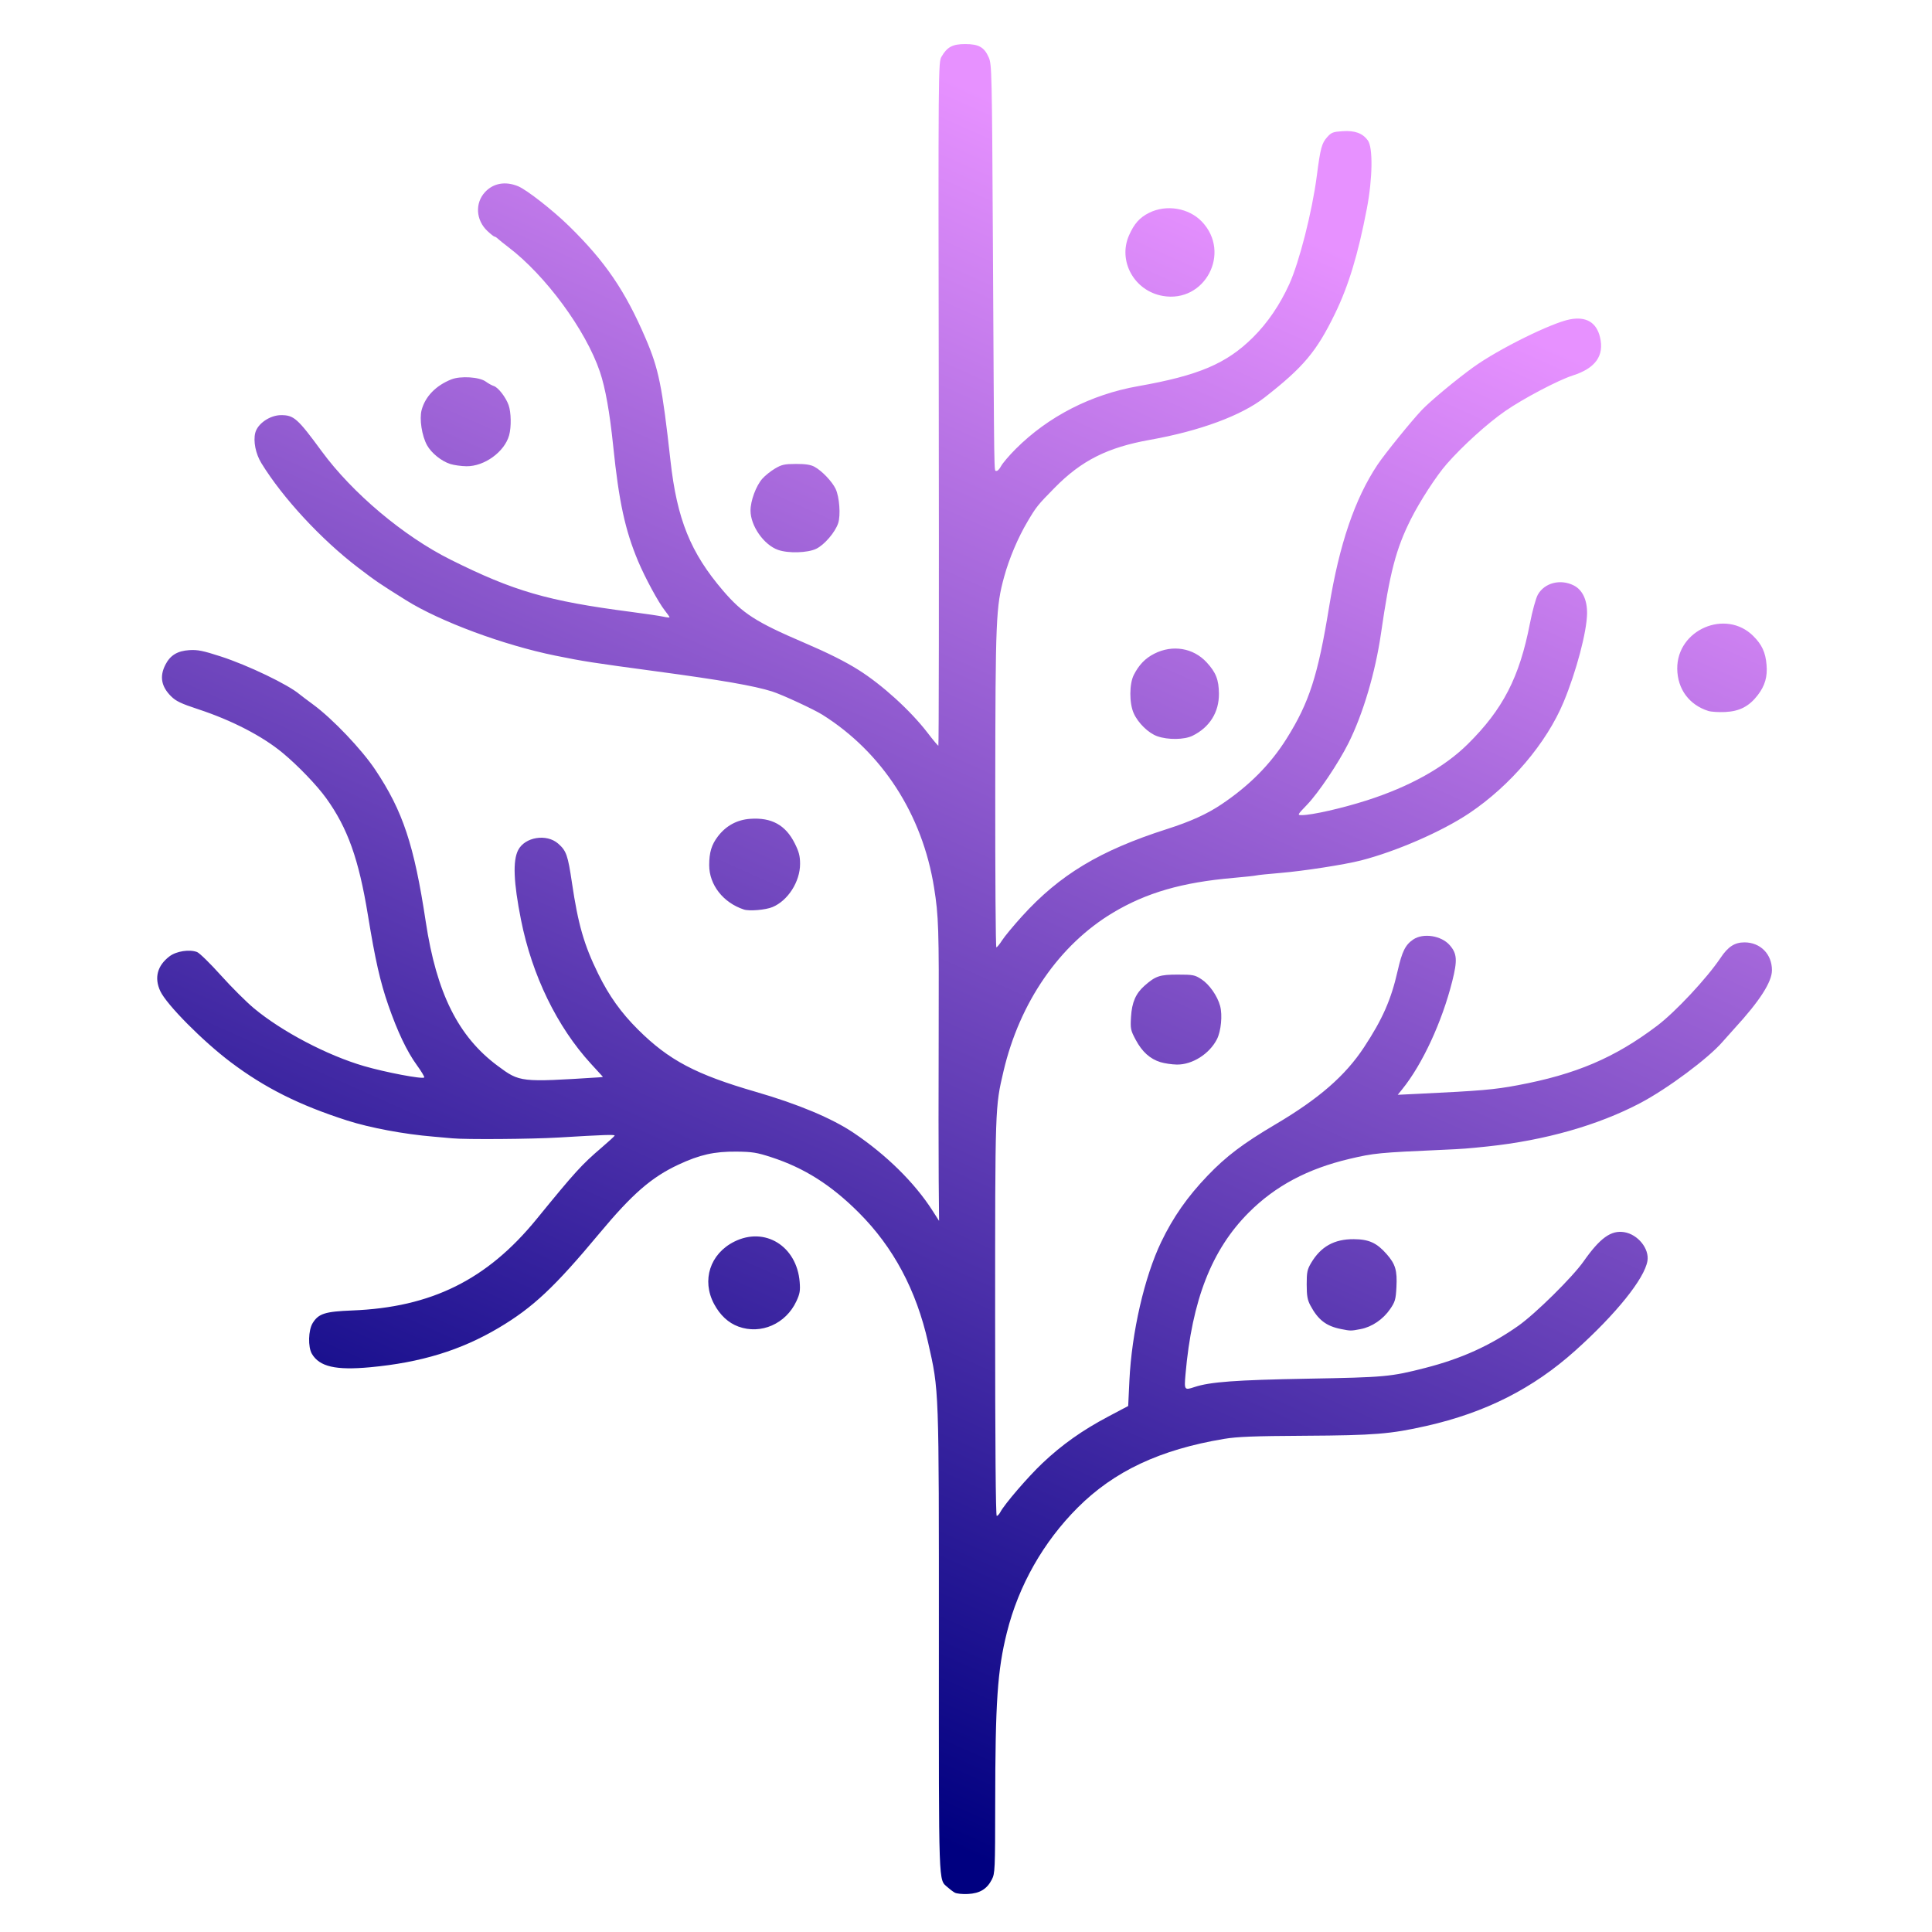
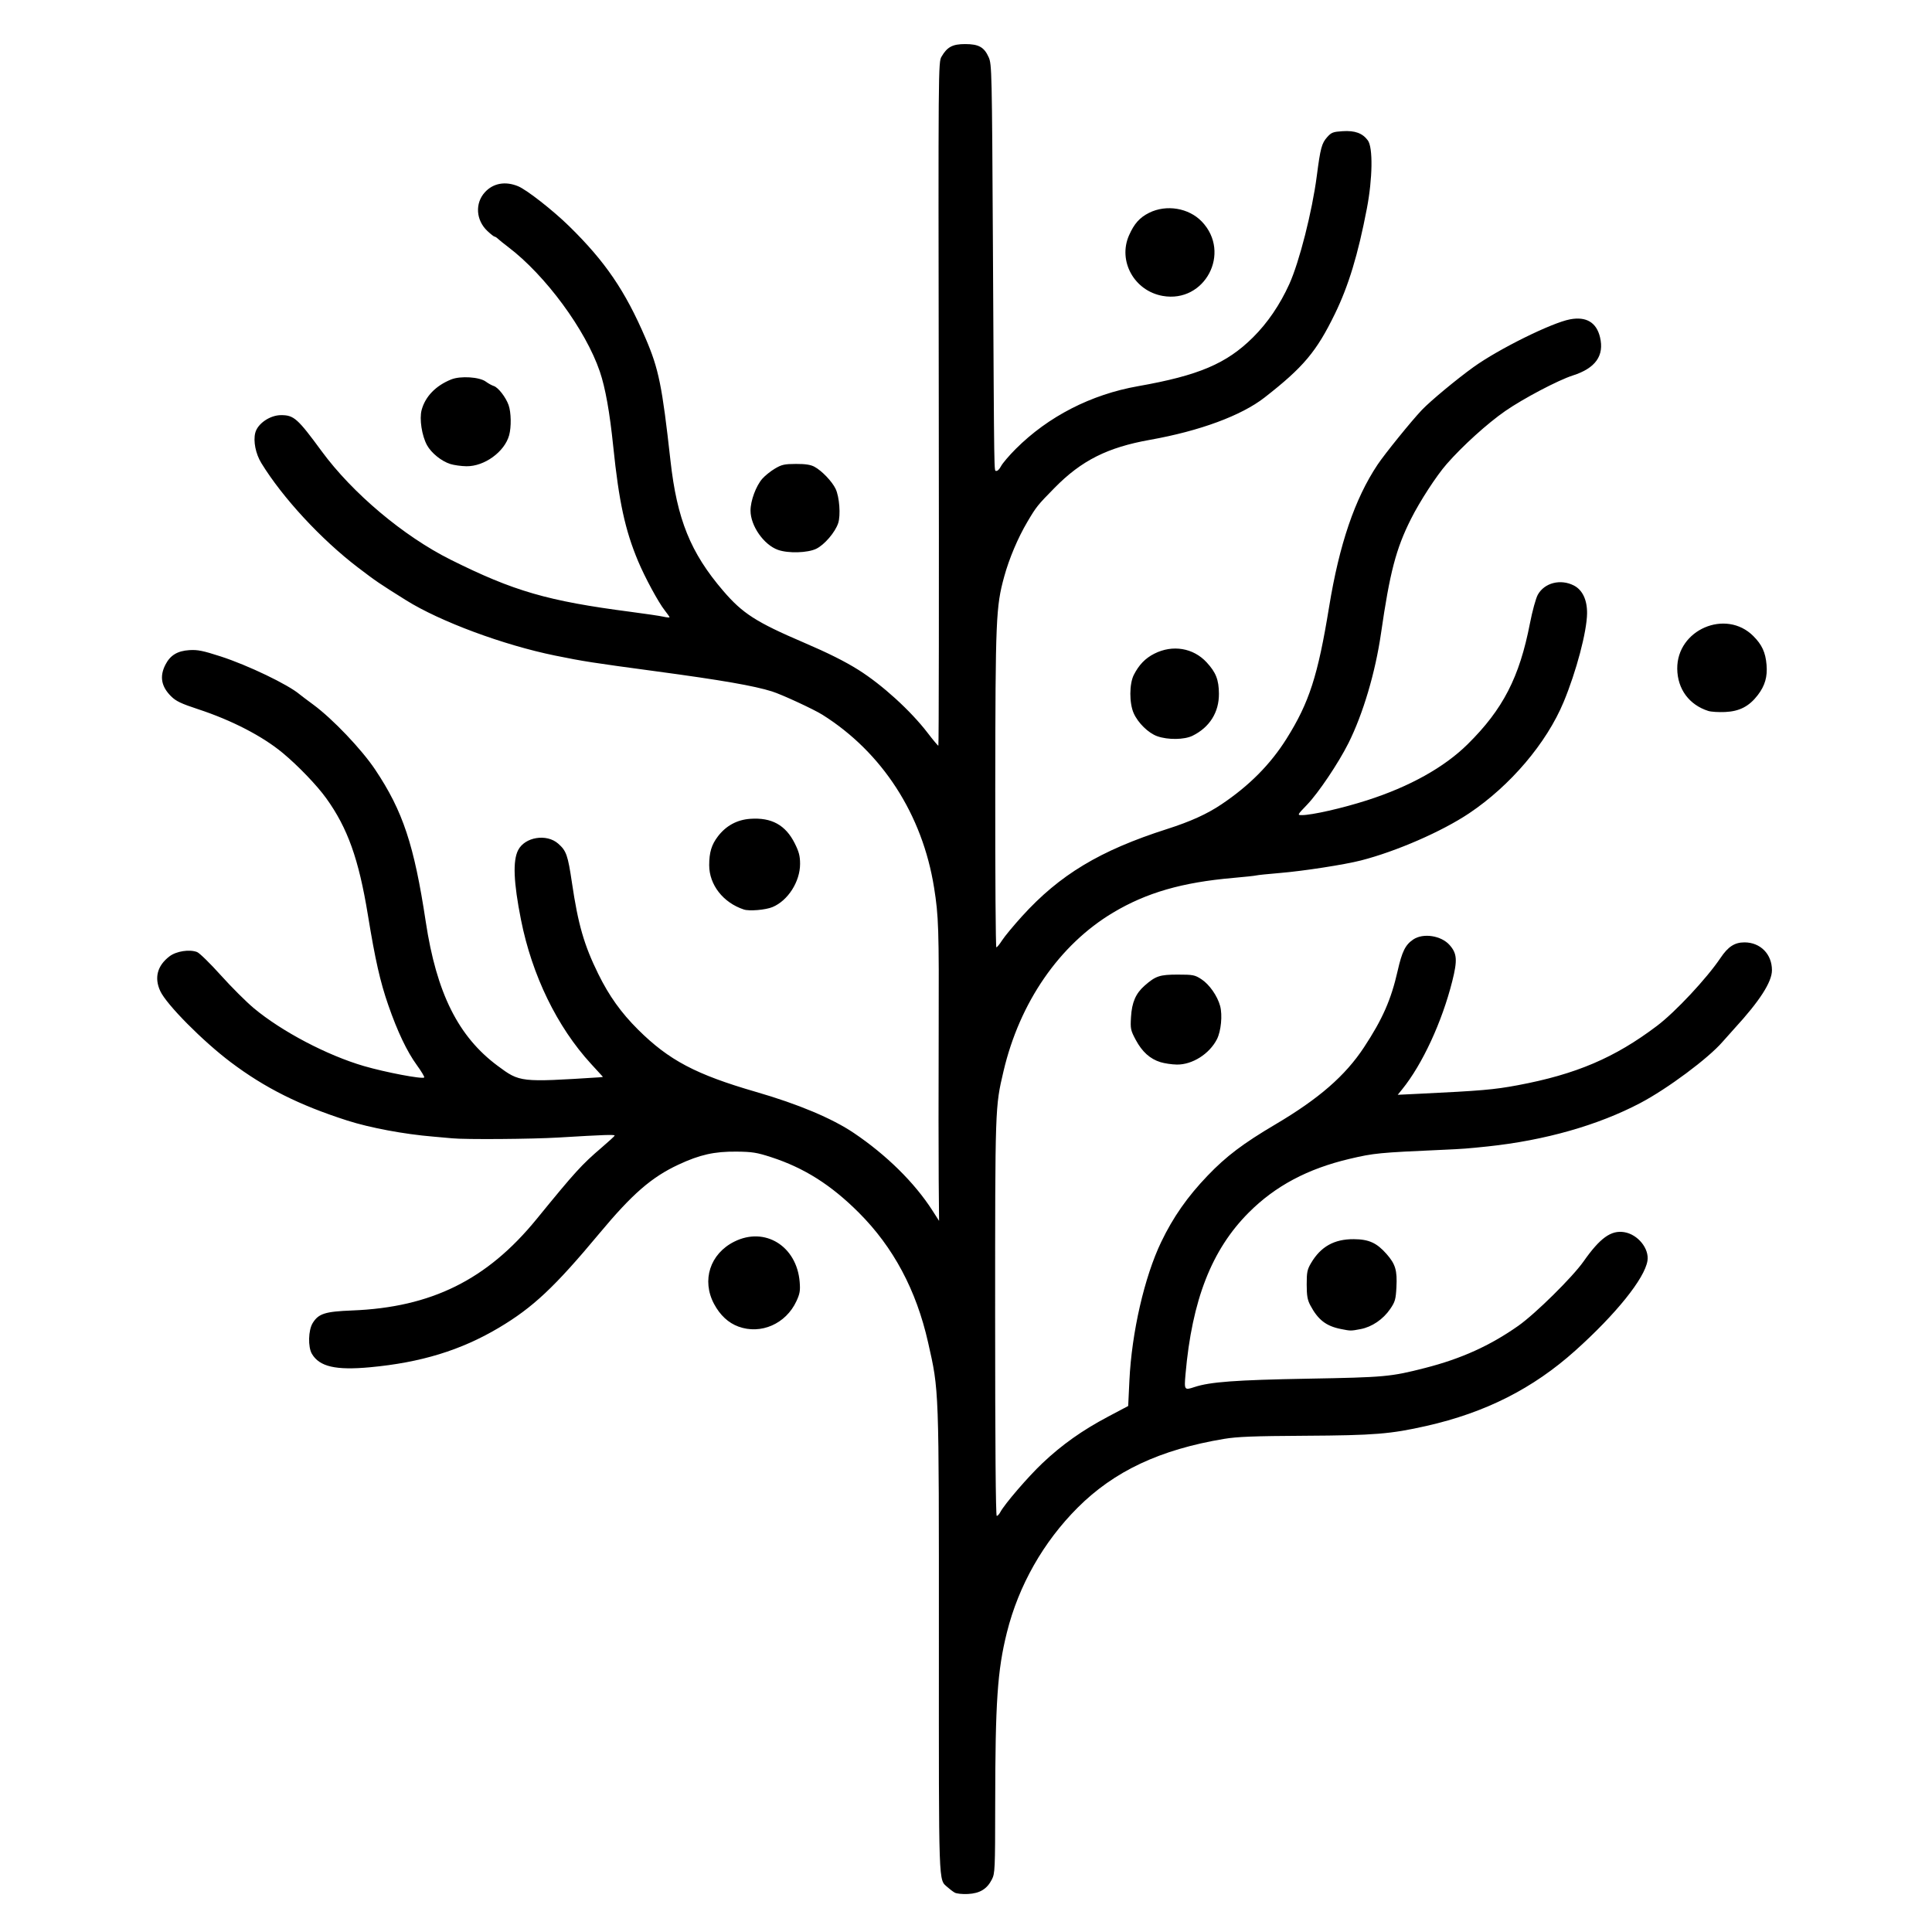
- <svg xmlns="http://www.w3.org/2000/svg" xmlns:xlink="http://www.w3.org/1999/xlink" width="512" height="512" viewBox="0 0 512 512" version="1.1" id="svg1" xml:space="preserve">
-   <defs id="defs1">
-     <linearGradient id="linearGradient1">
-       <stop style="stop-color:#000080;stop-opacity:1;" offset="0" id="stop1" />
-       <stop style="stop-color:#e791ff;stop-opacity:1;" offset="1" id="stop2" />
-     </linearGradient>
-     <linearGradient xlink:href="#linearGradient1" id="linearGradient2" x1="168.596" y1="452.271" x2="342.647" y2="61.344" gradientUnits="userSpaceOnUse" />
-   </defs>
+ <svg xmlns="http://www.w3.org/2000/svg" width="512" height="512" viewBox="0 0 512 512" version="1.1" id="svg1" xml:space="preserve">
+   <defs id="defs1" />
  <g id="layer1">
-     <path style="fill:url(#linearGradient2);stroke-width:1.098" d="m 252.987,501.548 c -0.482,-0.28 -1.337,-0.926 -1.9,-1.435 -2.397,-2.167 -2.285,1.039 -2.273,-65.066 0.012,-67.913 0.07,-66.305 -2.866,-79.31 -3.131,-13.87 -9.195,-25.226 -18.362,-34.385 -7.353,-7.347 -14.453,-11.839 -23.219,-14.691 -3.794,-1.234 -5.025,-1.431 -9.198,-1.47 -5.863,-0.055 -9.725,0.813 -15.387,3.457 -7.129,3.329 -12.228,7.763 -20.906,18.18 -11.929,14.319 -17.65,19.687 -26.711,25.064 -10.03,5.952 -20.632,9.2 -34.103,10.446 -9.099,0.841 -13.393,-0.149 -15.403,-3.552 -1.074,-1.818 -0.963,-6.27 0.204,-8.157 1.553,-2.512 3.278,-3.063 10.468,-3.343 20.983,-0.817 35.752,-8.133 48.863,-24.205 10.263,-12.581 11.929,-14.413 17.28,-18.992 1.806,-1.545 3.341,-2.953 3.413,-3.128 0.136,-0.332 -2.655,-0.239 -14.83,0.492 -7.137,0.429 -24.798,0.56 -28.226,0.21 -0.964,-0.099 -3.23,-0.301 -5.037,-0.45 -7.653,-0.63 -16.773,-2.337 -22.777,-4.262 -12.703,-4.073 -21.828,-8.643 -30.88,-15.465 -7.404,-5.58 -17,-15.263 -18.658,-18.827 -1.646,-3.539 -0.795,-6.753 2.445,-9.224 1.795,-1.369 5.293,-1.911 7.306,-1.133 0.642,0.248 3.476,3.021 6.297,6.161 2.821,3.14 6.763,7.071 8.759,8.735 7.399,6.166 19.423,12.483 29.154,15.317 5.747,1.673 15.492,3.52 15.983,3.029 0.136,-0.136 -0.75,-1.62 -1.97,-3.297 -2.605,-3.582 -5.118,-8.863 -7.549,-15.864 -2.157,-6.213 -3.461,-11.974 -5.413,-23.921 -2.416,-14.785 -5.358,-23.025 -11.042,-30.924 -2.454,-3.411 -7.46,-8.622 -11.515,-11.988 -5.384,-4.469 -13.493,-8.663 -22.43,-11.603 -4.512,-1.484 -5.869,-2.132 -7.164,-3.418 -2.608,-2.591 -3.092,-5.264 -1.514,-8.357 1.284,-2.516 3.187,-3.68 6.343,-3.88 2.202,-0.139 3.604,0.143 8.341,1.677 7.187,2.328 17.844,7.445 20.885,10.03 0.318,0.27 1.958,1.507 3.644,2.749 5.12,3.771 12.796,11.831 16.397,17.219 7.332,10.968 10.314,19.941 13.393,40.298 2.863,18.925 8.599,30.424 19.049,38.187 5.891,4.377 5.958,4.384 27.011,3.047 0.522,-0.033 0.916,-0.098 0.876,-0.143 -0.04,-0.046 -1.452,-1.587 -3.139,-3.426 -9,-9.812 -15.631,-23.453 -18.558,-38.175 -1.974,-9.931 -2.207,-15.659 -0.749,-18.478 1.798,-3.477 7.533,-4.405 10.596,-1.715 2.175,1.91 2.571,3.036 3.664,10.42 1.627,10.995 3.202,16.454 6.943,24.072 2.873,5.85 6.077,10.337 10.576,14.807 8.164,8.114 15.308,11.887 31.247,16.503 11.221,3.25 20.161,7.003 25.925,10.885 8.611,5.798 16.078,13.153 20.778,20.468 l 1.818,2.83 -0.1,-10.731 c -0.055,-5.902 -0.058,-23.642 -0.005,-39.422 0.09,-27.306 -0.016,-30.62 -1.224,-38.182 -3.093,-19.364 -13.73,-35.827 -29.589,-45.798 -2.307,-1.45 -10.754,-5.357 -13.36,-6.178 -4.761,-1.501 -13.327,-2.988 -30.661,-5.323 -17.086,-2.301 -19.317,-2.649 -26.835,-4.181 -13.676,-2.788 -30.453,-9.016 -39.458,-14.646 -7.15,-4.471 -7.932,-5.004 -12.769,-8.692 -9.762,-7.443 -19.982,-18.488 -25.611,-27.678 -1.502,-2.452 -2.17,-5.772 -1.61,-8.002 0.614,-2.446 3.899,-4.697 6.854,-4.697 3.391,0 4.366,0.867 10.745,9.56 8.157,11.115 21.718,22.524 34.152,28.732 16.763,8.368 25.725,10.965 47.744,13.834 3.855,0.502 7.747,1.08 8.651,1.284 0.903,0.204 1.643,0.272 1.643,0.152 0,-0.12 -0.573,-0.942 -1.273,-1.826 -1.669,-2.107 -5.248,-8.72 -7.059,-13.042 -3.448,-8.229 -5.08,-15.756 -6.58,-30.341 -0.94,-9.145 -2.093,-15.592 -3.56,-19.907 -3.753,-11.042 -14.399,-25.505 -24.296,-33.01 -1.171,-0.888 -2.39,-1.869 -2.708,-2.179 -0.318,-0.311 -0.721,-0.565 -0.894,-0.565 -0.174,0 -1.034,-0.677 -1.912,-1.506 -3.036,-2.864 -3.315,-7.349 -0.638,-10.269 2.203,-2.404 5.438,-2.978 8.817,-1.567 2.292,0.957 9.233,6.392 13.491,10.564 9.581,9.384 14.853,17.118 20.267,29.731 3.485,8.12 4.378,12.508 6.592,32.398 1.732,15.568 5.311,24.412 13.962,34.505 5.147,6.005 8.722,8.302 21.319,13.697 6.455,2.765 10.959,5.015 14.529,7.261 6.303,3.963 13.859,10.843 18.343,16.7 1.429,1.867 2.708,3.395 2.842,3.395 0.134,0 0.183,-40.752 0.108,-90.56 -0.134,-89.916 -0.128,-90.571 0.742,-92.06 1.5,-2.566 2.919,-3.318 6.258,-3.317 3.6,0.001 5.044,0.816 6.24,3.521 0.815,1.843 0.857,3.72 1.109,49.788 0.349,63.967 0.284,59.595 0.893,59.799 0.287,0.096 0.85,-0.459 1.251,-1.234 0.401,-0.775 2.153,-2.833 3.893,-4.573 8.62,-8.62 19.967,-14.441 32.442,-16.642 16.027,-2.828 23.414,-5.963 30.424,-12.91 3.868,-3.833 7.157,-8.656 9.644,-14.141 2.652,-5.849 6.064,-19.27 7.283,-28.646 0.964,-7.416 1.302,-8.677 2.766,-10.315 1.098,-1.229 1.55,-1.402 4.083,-1.563 3.264,-0.208 5.272,0.527 6.685,2.447 1.38,1.875 1.26,10.115 -0.262,18.054 -2.341,12.205 -4.85,20.471 -8.473,27.913 -4.866,9.996 -8.355,14.145 -18.641,22.168 -6.143,4.791 -17.16,8.862 -30.336,11.208 -11.28,2.009 -18.172,5.473 -25.292,12.712 -4.544,4.62 -4.845,4.996 -7.22,9.013 -2.526,4.272 -4.835,9.732 -6.157,14.557 -2.183,7.968 -2.313,11.069 -2.362,56.281 -0.025,23.067 0.106,41.94 0.291,41.939 0.185,-4.3e-4 0.871,-0.838 1.525,-1.862 0.653,-1.023 3.019,-3.881 5.256,-6.349 9.994,-11.027 20.669,-17.454 38.425,-23.134 6.282,-2.01 10.595,-3.966 14.454,-6.555 7.382,-4.953 12.977,-10.596 17.244,-17.393 6.006,-9.567 8.304,-16.682 11.276,-34.915 2.706,-16.6 6.811,-28.656 12.834,-37.693 1.895,-2.844 9.009,-11.629 11.743,-14.503 2.269,-2.385 9.274,-8.201 13.727,-11.397 6.676,-4.791 20.705,-11.724 25.562,-12.631 4.285,-0.801 6.989,0.815 7.93,4.738 1.174,4.893 -1.194,8.223 -7.212,10.142 -3.834,1.223 -13.129,6.113 -17.894,9.415 -4.721,3.272 -11.309,9.234 -15.529,14.054 -2.725,3.113 -7.094,9.837 -9.483,14.595 -3.953,7.874 -5.579,14.088 -7.919,30.265 -1.503,10.391 -4.768,21.396 -8.641,29.128 -2.64,5.27 -7.938,13.154 -10.938,16.278 -2.637,2.746 -2.652,2.775 -1.39,2.775 2.675,0 10.738,-1.833 17.261,-3.925 11.286,-3.619 20.456,-8.728 26.661,-14.855 9.361,-9.244 13.734,-17.726 16.512,-32.03 0.635,-3.272 1.569,-6.667 2.09,-7.601 1.763,-3.162 6.008,-4.249 9.544,-2.446 2.297,1.172 3.557,3.844 3.507,7.435 -0.068,4.846 -2.845,15.336 -6.199,23.417 -4.519,10.89 -14.118,22.198 -25.055,29.521 -7.2,4.82 -19.272,10.084 -28.653,12.494 -4.339,1.115 -15.256,2.807 -21.402,3.317 -3.132,0.26 -5.99,0.556 -6.351,0.656 -0.361,0.101 -3.121,0.398 -6.132,0.66 -13.523,1.178 -22.984,3.914 -31.84,9.208 -14.2,8.489 -24.738,23.754 -29.022,42.04 -2.23,9.52 -2.213,9.015 -2.213,65.262 0,33.473 0.153,52.565 0.423,52.565 0.232,0 0.655,-0.443 0.938,-0.986 1.11,-2.122 7.328,-9.35 11.179,-12.995 5.154,-4.878 10.54,-8.698 17.344,-12.301 l 5.376,-2.847 0.322,-6.751 c 0.609,-12.757 3.984,-27.465 8.425,-36.713 3.165,-6.592 6.948,-11.996 12.315,-17.595 4.929,-5.142 9.372,-8.5 17.975,-13.584 11.517,-6.807 18.488,-12.873 23.451,-20.407 4.917,-7.465 7.186,-12.62 8.924,-20.279 1.166,-5.135 2.041,-6.895 4.126,-8.3 2.648,-1.785 7.43,-1.048 9.657,1.488 1.963,2.236 2.089,3.998 0.686,9.57 -2.722,10.81 -7.917,22.026 -13.259,28.628 l -1.19,1.471 5.677,-0.274 c 16.417,-0.791 19.856,-1.088 26.09,-2.255 15.486,-2.898 25.744,-7.272 36.967,-15.76 4.86,-3.676 13.156,-12.554 16.813,-17.992 2.011,-2.991 3.742,-4.112 6.348,-4.112 4.211,0 7.288,3.125 7.277,7.39 -0.009,3.109 -3.247,8.144 -9.897,15.387 -0.995,1.084 -2.434,2.695 -3.196,3.579 -3.772,4.374 -14.608,12.436 -21.808,16.226 -11.177,5.883 -25.308,9.901 -40.434,11.496 -5.38,0.567 -6.573,0.657 -11.826,0.89 -17.006,0.754 -18.303,0.88 -24.748,2.398 -11.137,2.623 -19.703,7.181 -26.738,14.226 -9.829,9.844 -15.038,23.158 -16.765,42.849 -0.37,4.218 -0.316,4.295 2.373,3.402 4.115,-1.367 10.944,-1.872 29.96,-2.215 20.568,-0.371 22.01,-0.503 31.157,-2.842 9.585,-2.451 17.213,-5.901 24.709,-11.176 4.504,-3.169 14.362,-12.897 17.282,-17.053 4.378,-6.232 7.289,-8.327 10.783,-7.76 3.615,0.587 6.678,4.368 6.154,7.598 -0.762,4.698 -8.331,14.113 -19.126,23.793 -11.221,10.062 -23.792,16.421 -39.466,19.965 -9.487,2.145 -13.791,2.493 -32.15,2.598 -13.567,0.078 -17.984,0.248 -21.463,0.83 -16.965,2.835 -29.098,8.531 -38.782,18.209 -9.113,9.107 -15.66,20.649 -18.766,33.085 -2.513,10.059 -3.079,18.403 -3.102,45.681 -0.014,17.136 -0.06,18.175 -0.881,19.783 -1.295,2.539 -3.187,3.686 -6.343,3.849 -1.477,0.076 -3.034,-0.089 -3.523,-0.373 z M 355.381,352.209 c -3.939,-0.777 -6.081,-2.432 -8.127,-6.276 -0.769,-1.445 -0.96,-2.543 -0.965,-5.526 -0.004,-3.251 0.143,-3.973 1.16,-5.694 2.58,-4.363 6.138,-6.35 11.318,-6.319 3.991,0.024 6.08,0.969 8.685,3.929 2.355,2.676 2.849,4.333 2.616,8.781 -0.171,3.257 -0.35,3.884 -1.652,5.792 -1.872,2.743 -4.845,4.763 -7.847,5.33 -2.624,0.496 -2.594,0.496 -5.189,-0.016 z m -159.696,-0.652 c -2.666,-0.978 -4.858,-3.014 -6.445,-5.984 -3.358,-6.285 -1.079,-13.312 5.36,-16.53 8.104,-4.05 16.559,1.174 17.324,10.703 0.185,2.304 0.044,3.126 -0.875,5.098 -2.796,6.003 -9.415,8.895 -15.364,6.713 z m 111.835,-70.08 c -2.762,-0.858 -4.859,-2.753 -6.545,-5.916 -1.354,-2.541 -1.433,-2.924 -1.246,-6.056 0.232,-3.882 1.256,-6.237 3.61,-8.304 2.92,-2.563 4,-2.923 8.78,-2.923 4.054,0 4.521,0.091 6.264,1.224 2.101,1.365 4.244,4.425 4.965,7.092 0.652,2.408 0.243,6.675 -0.842,8.803 -1.992,3.904 -6.523,6.775 -10.612,6.723 -1.322,-0.017 -3.29,-0.306 -4.374,-0.643 z M 197.137,241.031 c -5.486,-1.799 -9.198,-6.547 -9.193,-11.759 0.003,-3.378 0.623,-5.42 2.315,-7.632 2.158,-2.822 5.063,-4.397 8.563,-4.645 5.649,-0.4 9.351,1.636 11.784,6.48 1.127,2.245 1.421,3.37 1.423,5.457 0.005,4.703 -3.207,9.738 -7.304,11.45 -1.819,0.76 -6.127,1.129 -7.588,0.65 z m 109.562,-45.917 c -2.366,-0.836 -5.116,-3.521 -6.264,-6.115 -1.189,-2.688 -1.169,-7.78 0.04,-10.15 1.367,-2.679 3.032,-4.401 5.432,-5.618 4.836,-2.451 10.329,-1.539 13.87,2.303 2.458,2.667 3.215,4.594 3.252,8.28 0.05,4.928 -2.464,8.94 -6.997,11.17 -2.172,1.068 -6.508,1.128 -9.334,0.129 z m 146.024,-6.702 c -5.079,-1.612 -8.171,-5.804 -8.236,-11.164 -0.126,-10.374 12.874,-15.975 20.162,-8.687 2.29,2.29 3.222,4.311 3.504,7.597 0.272,3.172 -0.408,5.54 -2.301,8.02 -2.298,3.01 -4.865,4.343 -8.686,4.513 -1.721,0.076 -3.721,-0.049 -4.443,-0.279 z M 206.17,145.719 c -3.751,-1.337 -7.265,-6.361 -7.274,-10.399 -0.005,-2.606 1.451,-6.547 3.125,-8.453 0.708,-0.806 2.215,-2.016 3.35,-2.687 1.787,-1.058 2.53,-1.222 5.567,-1.232 2.53,-0.009 3.897,0.202 4.916,0.757 1.972,1.073 4.664,3.891 5.598,5.859 1.006,2.12 1.367,6.98 0.674,9.079 -0.798,2.417 -3.642,5.737 -5.817,6.79 -2.288,1.107 -7.427,1.253 -10.138,0.286 z m -86.837,-22.757 c -2.331,-0.729 -5.03,-2.907 -6.166,-4.975 -1.379,-2.509 -2.064,-6.975 -1.431,-9.33 0.961,-3.581 3.76,-6.47 7.856,-8.108 2.447,-0.979 7.473,-0.659 9.153,0.583 0.647,0.479 1.599,1.004 2.115,1.168 1.165,0.37 3.172,2.951 3.92,5.042 0.686,1.919 0.755,5.816 0.143,8.022 -1.217,4.382 -6.55,8.251 -11.297,8.195 -1.364,-0.016 -3.295,-0.284 -4.292,-0.596 z M 308.109,78.418 c -7.53,-1.342 -11.912,-9.252 -8.899,-16.062 1.366,-3.089 2.814,-4.711 5.318,-5.959 4.578,-2.281 10.516,-1.291 13.978,2.332 7.887,8.253 0.795,21.684 -10.397,19.689 z" id="path1" />
+     <path style="fill:#000000;stroke-width:1.098" d="m 252.987,501.548 c -0.482,-0.28 -1.337,-0.926 -1.9,-1.435 -2.397,-2.167 -2.285,1.039 -2.273,-65.066 0.012,-67.913 0.07,-66.305 -2.866,-79.31 -3.131,-13.87 -9.195,-25.226 -18.362,-34.385 -7.353,-7.347 -14.453,-11.839 -23.219,-14.691 -3.794,-1.234 -5.025,-1.431 -9.198,-1.47 -5.863,-0.055 -9.725,0.813 -15.387,3.457 -7.129,3.329 -12.228,7.763 -20.906,18.18 -11.929,14.319 -17.65,19.687 -26.711,25.064 -10.03,5.952 -20.632,9.2 -34.103,10.446 -9.099,0.841 -13.393,-0.149 -15.403,-3.552 -1.074,-1.818 -0.963,-6.27 0.204,-8.157 1.553,-2.512 3.278,-3.063 10.468,-3.343 20.983,-0.817 35.752,-8.133 48.863,-24.205 10.263,-12.581 11.929,-14.413 17.28,-18.992 1.806,-1.545 3.341,-2.953 3.413,-3.128 0.136,-0.332 -2.655,-0.239 -14.83,0.492 -7.137,0.429 -24.798,0.56 -28.226,0.21 -0.964,-0.099 -3.23,-0.301 -5.037,-0.45 -7.653,-0.63 -16.773,-2.337 -22.777,-4.262 -12.703,-4.073 -21.828,-8.643 -30.88,-15.465 -7.404,-5.58 -17,-15.263 -18.658,-18.827 -1.646,-3.539 -0.795,-6.753 2.445,-9.224 1.795,-1.369 5.293,-1.911 7.306,-1.133 0.642,0.248 3.476,3.021 6.297,6.161 2.821,3.14 6.763,7.071 8.759,8.735 7.399,6.166 19.423,12.483 29.154,15.317 5.747,1.673 15.492,3.52 15.983,3.029 0.136,-0.136 -0.75,-1.62 -1.97,-3.297 -2.605,-3.582 -5.118,-8.863 -7.549,-15.864 -2.157,-6.213 -3.461,-11.974 -5.413,-23.921 -2.416,-14.785 -5.358,-23.025 -11.042,-30.924 -2.454,-3.411 -7.46,-8.622 -11.515,-11.988 -5.384,-4.469 -13.493,-8.663 -22.43,-11.603 -4.512,-1.484 -5.869,-2.132 -7.164,-3.418 -2.608,-2.591 -3.092,-5.264 -1.514,-8.357 1.284,-2.516 3.187,-3.68 6.343,-3.88 2.202,-0.139 3.604,0.143 8.341,1.677 7.187,2.328 17.844,7.445 20.885,10.03 0.318,0.27 1.958,1.507 3.644,2.749 5.12,3.771 12.796,11.831 16.397,17.219 7.332,10.968 10.314,19.941 13.393,40.298 2.863,18.925 8.599,30.424 19.049,38.187 5.891,4.377 5.958,4.384 27.011,3.047 0.522,-0.033 0.916,-0.098 0.876,-0.143 -0.04,-0.046 -1.452,-1.587 -3.139,-3.426 -9,-9.812 -15.631,-23.453 -18.558,-38.175 -1.974,-9.931 -2.207,-15.659 -0.749,-18.478 1.798,-3.477 7.533,-4.405 10.596,-1.715 2.175,1.91 2.571,3.036 3.664,10.42 1.627,10.995 3.202,16.454 6.943,24.072 2.873,5.85 6.077,10.337 10.576,14.807 8.164,8.114 15.308,11.887 31.247,16.503 11.221,3.25 20.161,7.003 25.925,10.885 8.611,5.798 16.078,13.153 20.778,20.468 l 1.818,2.83 -0.1,-10.731 c -0.055,-5.902 -0.058,-23.642 -0.005,-39.422 0.09,-27.306 -0.016,-30.62 -1.224,-38.182 -3.093,-19.364 -13.73,-35.827 -29.589,-45.798 -2.307,-1.45 -10.754,-5.357 -13.36,-6.178 -4.761,-1.501 -13.327,-2.988 -30.661,-5.323 -17.086,-2.301 -19.317,-2.649 -26.835,-4.181 -13.676,-2.788 -30.453,-9.016 -39.458,-14.646 -7.15,-4.471 -7.932,-5.004 -12.769,-8.692 -9.762,-7.443 -19.982,-18.488 -25.611,-27.678 -1.502,-2.452 -2.17,-5.772 -1.61,-8.002 0.614,-2.446 3.899,-4.697 6.854,-4.697 3.391,0 4.366,0.867 10.745,9.56 8.157,11.115 21.718,22.524 34.152,28.732 16.763,8.368 25.725,10.965 47.744,13.834 3.855,0.502 7.747,1.08 8.651,1.284 0.903,0.204 1.643,0.272 1.643,0.152 0,-0.12 -0.573,-0.942 -1.273,-1.826 -1.669,-2.107 -5.248,-8.72 -7.059,-13.042 -3.448,-8.229 -5.08,-15.756 -6.58,-30.341 -0.94,-9.145 -2.093,-15.592 -3.56,-19.907 -3.753,-11.042 -14.399,-25.505 -24.296,-33.01 -1.171,-0.888 -2.39,-1.869 -2.708,-2.179 -0.318,-0.311 -0.721,-0.565 -0.894,-0.565 -0.174,0 -1.034,-0.677 -1.912,-1.506 -3.036,-2.864 -3.315,-7.349 -0.638,-10.269 2.203,-2.404 5.438,-2.978 8.817,-1.567 2.292,0.957 9.233,6.392 13.491,10.564 9.581,9.384 14.853,17.118 20.267,29.731 3.485,8.12 4.378,12.508 6.592,32.398 1.732,15.568 5.311,24.412 13.962,34.505 5.147,6.005 8.722,8.302 21.319,13.697 6.455,2.765 10.959,5.015 14.529,7.261 6.303,3.963 13.859,10.843 18.343,16.7 1.429,1.867 2.708,3.395 2.842,3.395 0.134,0 0.183,-40.752 0.108,-90.56 -0.134,-89.916 -0.128,-90.571 0.742,-92.06 1.5,-2.566 2.919,-3.318 6.258,-3.317 3.6,0.001 5.044,0.816 6.24,3.521 0.815,1.843 0.857,3.72 1.109,49.788 0.349,63.967 0.284,59.595 0.893,59.799 0.287,0.096 0.85,-0.459 1.251,-1.234 0.401,-0.775 2.153,-2.833 3.893,-4.573 8.62,-8.62 19.967,-14.441 32.442,-16.642 16.027,-2.828 23.414,-5.963 30.424,-12.91 3.868,-3.833 7.157,-8.656 9.644,-14.141 2.652,-5.849 6.064,-19.27 7.283,-28.646 0.964,-7.416 1.302,-8.677 2.766,-10.315 1.098,-1.229 1.55,-1.402 4.083,-1.563 3.264,-0.208 5.272,0.527 6.685,2.447 1.38,1.875 1.26,10.115 -0.262,18.054 -2.341,12.205 -4.85,20.471 -8.473,27.913 -4.866,9.996 -8.355,14.145 -18.641,22.168 -6.143,4.791 -17.16,8.862 -30.336,11.208 -11.28,2.009 -18.172,5.473 -25.292,12.712 -4.544,4.62 -4.845,4.996 -7.22,9.013 -2.526,4.272 -4.835,9.732 -6.157,14.557 -2.183,7.968 -2.313,11.069 -2.362,56.281 -0.025,23.067 0.106,41.94 0.291,41.939 0.185,-4.3e-4 0.871,-0.838 1.525,-1.862 0.653,-1.023 3.019,-3.881 5.256,-6.349 9.994,-11.027 20.669,-17.454 38.425,-23.134 6.282,-2.01 10.595,-3.966 14.454,-6.555 7.382,-4.953 12.977,-10.596 17.244,-17.393 6.006,-9.567 8.304,-16.682 11.276,-34.915 2.706,-16.6 6.811,-28.656 12.834,-37.693 1.895,-2.844 9.009,-11.629 11.743,-14.503 2.269,-2.385 9.274,-8.201 13.727,-11.397 6.676,-4.791 20.705,-11.724 25.562,-12.631 4.285,-0.801 6.989,0.815 7.93,4.738 1.174,4.893 -1.194,8.223 -7.212,10.142 -3.834,1.223 -13.129,6.113 -17.894,9.415 -4.721,3.272 -11.309,9.234 -15.529,14.054 -2.725,3.113 -7.094,9.837 -9.483,14.595 -3.953,7.874 -5.579,14.088 -7.919,30.265 -1.503,10.391 -4.768,21.396 -8.641,29.128 -2.64,5.27 -7.938,13.154 -10.938,16.278 -2.637,2.746 -2.652,2.775 -1.39,2.775 2.675,0 10.738,-1.833 17.261,-3.925 11.286,-3.619 20.456,-8.728 26.661,-14.855 9.361,-9.244 13.734,-17.726 16.512,-32.03 0.635,-3.272 1.569,-6.667 2.09,-7.601 1.763,-3.162 6.008,-4.249 9.544,-2.446 2.297,1.172 3.557,3.844 3.507,7.435 -0.068,4.846 -2.845,15.336 -6.199,23.417 -4.519,10.89 -14.118,22.198 -25.055,29.521 -7.2,4.82 -19.272,10.084 -28.653,12.494 -4.339,1.115 -15.256,2.807 -21.402,3.317 -3.132,0.26 -5.99,0.556 -6.351,0.656 -0.361,0.101 -3.121,0.398 -6.132,0.66 -13.523,1.178 -22.984,3.914 -31.84,9.208 -14.2,8.489 -24.738,23.754 -29.022,42.04 -2.23,9.52 -2.213,9.015 -2.213,65.262 0,33.473 0.153,52.565 0.423,52.565 0.232,0 0.655,-0.443 0.938,-0.986 1.11,-2.122 7.328,-9.35 11.179,-12.995 5.154,-4.878 10.54,-8.698 17.344,-12.301 l 5.376,-2.847 0.322,-6.751 c 0.609,-12.757 3.984,-27.465 8.425,-36.713 3.165,-6.592 6.948,-11.996 12.315,-17.595 4.929,-5.142 9.372,-8.5 17.975,-13.584 11.517,-6.807 18.488,-12.873 23.451,-20.407 4.917,-7.465 7.186,-12.62 8.924,-20.279 1.166,-5.135 2.041,-6.895 4.126,-8.3 2.648,-1.785 7.43,-1.048 9.657,1.488 1.963,2.236 2.089,3.998 0.686,9.57 -2.722,10.81 -7.917,22.026 -13.259,28.628 l -1.19,1.471 5.677,-0.274 c 16.417,-0.791 19.856,-1.088 26.09,-2.255 15.486,-2.898 25.744,-7.272 36.967,-15.76 4.86,-3.676 13.156,-12.554 16.813,-17.992 2.011,-2.991 3.742,-4.112 6.348,-4.112 4.211,0 7.288,3.125 7.277,7.39 -0.009,3.109 -3.247,8.144 -9.897,15.387 -0.995,1.084 -2.434,2.695 -3.196,3.579 -3.772,4.374 -14.608,12.436 -21.808,16.226 -11.177,5.883 -25.308,9.901 -40.434,11.496 -5.38,0.567 -6.573,0.657 -11.826,0.89 -17.006,0.754 -18.303,0.88 -24.748,2.398 -11.137,2.623 -19.703,7.181 -26.738,14.226 -9.829,9.844 -15.038,23.158 -16.765,42.849 -0.37,4.218 -0.316,4.295 2.373,3.402 4.115,-1.367 10.944,-1.872 29.96,-2.215 20.568,-0.371 22.01,-0.503 31.157,-2.842 9.585,-2.451 17.213,-5.901 24.709,-11.176 4.504,-3.169 14.362,-12.897 17.282,-17.053 4.378,-6.232 7.289,-8.327 10.783,-7.76 3.615,0.587 6.678,4.368 6.154,7.598 -0.762,4.698 -8.331,14.113 -19.126,23.793 -11.221,10.062 -23.792,16.421 -39.466,19.965 -9.487,2.145 -13.791,2.493 -32.15,2.598 -13.567,0.078 -17.984,0.248 -21.463,0.83 -16.965,2.835 -29.098,8.531 -38.782,18.209 -9.113,9.107 -15.66,20.649 -18.766,33.085 -2.513,10.059 -3.079,18.403 -3.102,45.681 -0.014,17.136 -0.06,18.175 -0.881,19.783 -1.295,2.539 -3.187,3.686 -6.343,3.849 -1.477,0.076 -3.034,-0.089 -3.523,-0.373 z M 355.381,352.209 c -3.939,-0.777 -6.081,-2.432 -8.127,-6.276 -0.769,-1.445 -0.96,-2.543 -0.965,-5.526 -0.004,-3.251 0.143,-3.973 1.16,-5.694 2.58,-4.363 6.138,-6.35 11.318,-6.319 3.991,0.024 6.08,0.969 8.685,3.929 2.355,2.676 2.849,4.333 2.616,8.781 -0.171,3.257 -0.35,3.884 -1.652,5.792 -1.872,2.743 -4.845,4.763 -7.847,5.33 -2.624,0.496 -2.594,0.496 -5.189,-0.016 z m -159.696,-0.652 c -2.666,-0.978 -4.858,-3.014 -6.445,-5.984 -3.358,-6.285 -1.079,-13.312 5.36,-16.53 8.104,-4.05 16.559,1.174 17.324,10.703 0.185,2.304 0.044,3.126 -0.875,5.098 -2.796,6.003 -9.415,8.895 -15.364,6.713 z m 111.835,-70.08 c -2.762,-0.858 -4.859,-2.753 -6.545,-5.916 -1.354,-2.541 -1.433,-2.924 -1.246,-6.056 0.232,-3.882 1.256,-6.237 3.61,-8.304 2.92,-2.563 4,-2.923 8.78,-2.923 4.054,0 4.521,0.091 6.264,1.224 2.101,1.365 4.244,4.425 4.965,7.092 0.652,2.408 0.243,6.675 -0.842,8.803 -1.992,3.904 -6.523,6.775 -10.612,6.723 -1.322,-0.017 -3.29,-0.306 -4.374,-0.643 z M 197.137,241.031 c -5.486,-1.799 -9.198,-6.547 -9.193,-11.759 0.003,-3.378 0.623,-5.42 2.315,-7.632 2.158,-2.822 5.063,-4.397 8.563,-4.645 5.649,-0.4 9.351,1.636 11.784,6.48 1.127,2.245 1.421,3.37 1.423,5.457 0.005,4.703 -3.207,9.738 -7.304,11.45 -1.819,0.76 -6.127,1.129 -7.588,0.65 z m 109.562,-45.917 c -2.366,-0.836 -5.116,-3.521 -6.264,-6.115 -1.189,-2.688 -1.169,-7.78 0.04,-10.15 1.367,-2.679 3.032,-4.401 5.432,-5.618 4.836,-2.451 10.329,-1.539 13.87,2.303 2.458,2.667 3.215,4.594 3.252,8.28 0.05,4.928 -2.464,8.94 -6.997,11.17 -2.172,1.068 -6.508,1.128 -9.334,0.129 z m 146.024,-6.702 c -5.079,-1.612 -8.171,-5.804 -8.236,-11.164 -0.126,-10.374 12.874,-15.975 20.162,-8.687 2.29,2.29 3.222,4.311 3.504,7.597 0.272,3.172 -0.408,5.54 -2.301,8.02 -2.298,3.01 -4.865,4.343 -8.686,4.513 -1.721,0.076 -3.721,-0.049 -4.443,-0.279 z M 206.17,145.719 c -3.751,-1.337 -7.265,-6.361 -7.274,-10.399 -0.005,-2.606 1.451,-6.547 3.125,-8.453 0.708,-0.806 2.215,-2.016 3.35,-2.687 1.787,-1.058 2.53,-1.222 5.567,-1.232 2.53,-0.009 3.897,0.202 4.916,0.757 1.972,1.073 4.664,3.891 5.598,5.859 1.006,2.12 1.367,6.98 0.674,9.079 -0.798,2.417 -3.642,5.737 -5.817,6.79 -2.288,1.107 -7.427,1.253 -10.138,0.286 z m -86.837,-22.757 c -2.331,-0.729 -5.03,-2.907 -6.166,-4.975 -1.379,-2.509 -2.064,-6.975 -1.431,-9.33 0.961,-3.581 3.76,-6.47 7.856,-8.108 2.447,-0.979 7.473,-0.659 9.153,0.583 0.647,0.479 1.599,1.004 2.115,1.168 1.165,0.37 3.172,2.951 3.92,5.042 0.686,1.919 0.755,5.816 0.143,8.022 -1.217,4.382 -6.55,8.251 -11.297,8.195 -1.364,-0.016 -3.295,-0.284 -4.292,-0.596 z M 308.109,78.418 c -7.53,-1.342 -11.912,-9.252 -8.899,-16.062 1.366,-3.089 2.814,-4.711 5.318,-5.959 4.578,-2.281 10.516,-1.291 13.978,2.332 7.887,8.253 0.795,21.684 -10.397,19.689 z" id="path1" />
  </g>
</svg>
